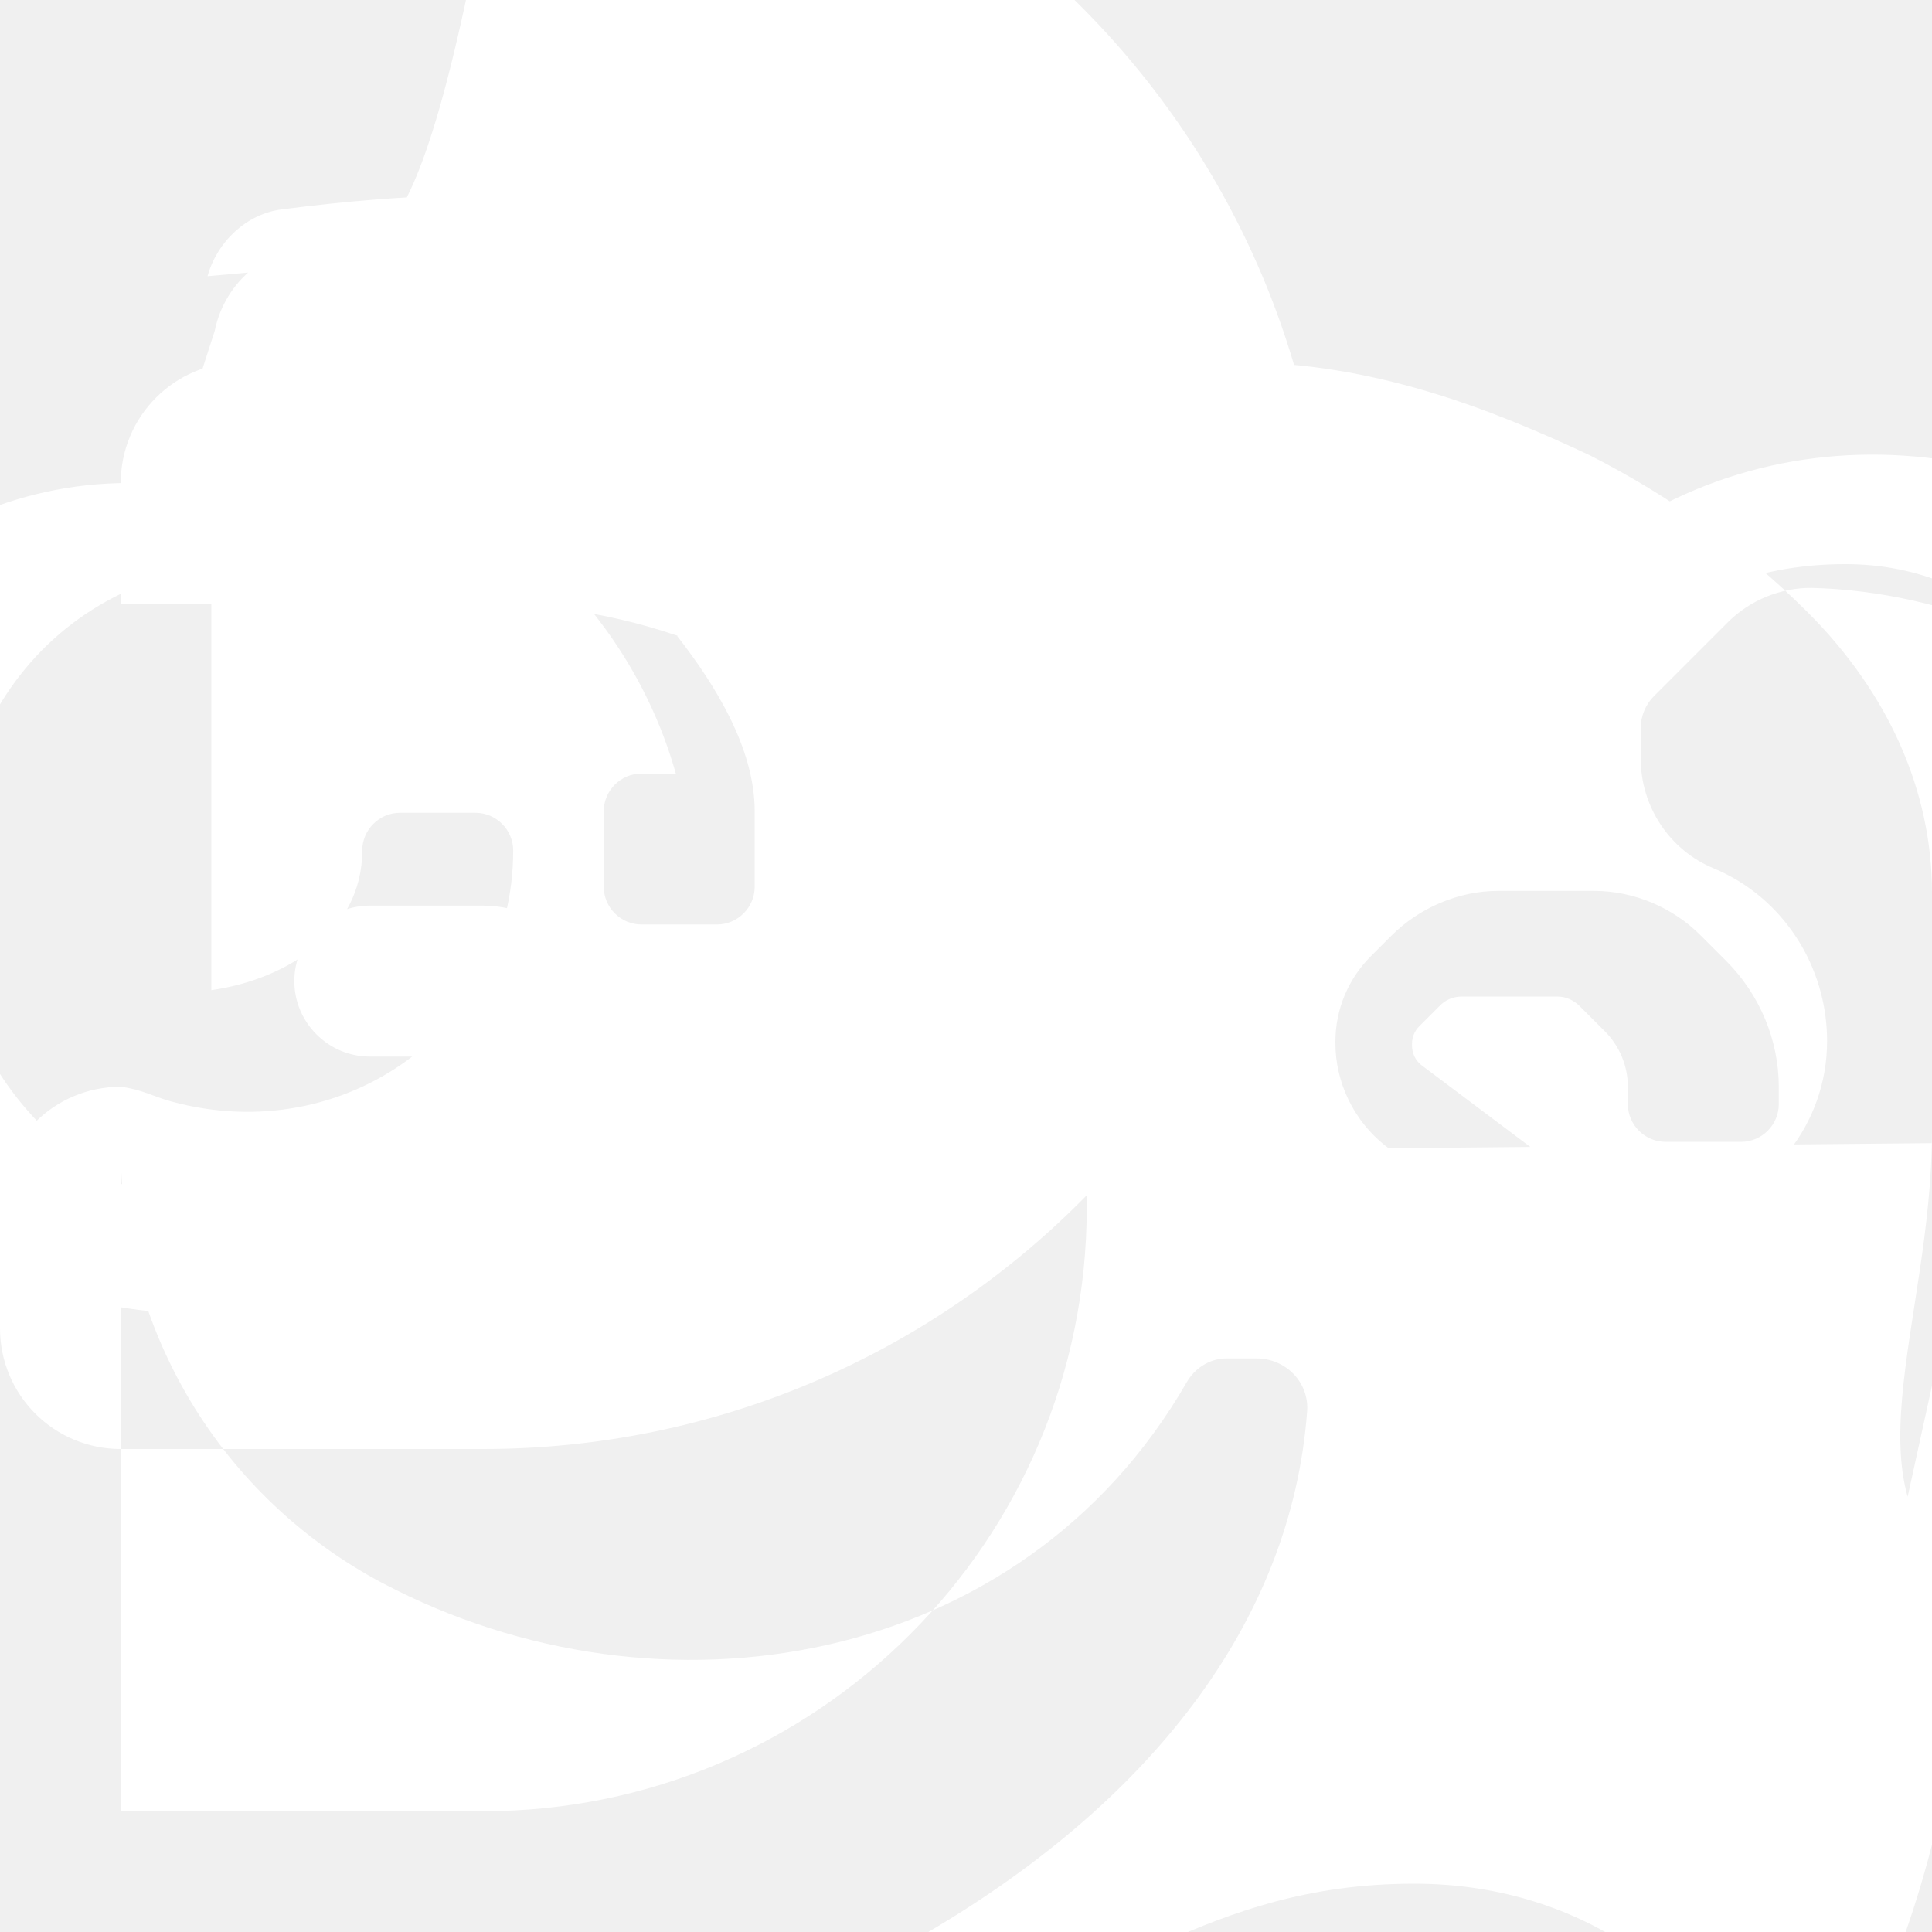
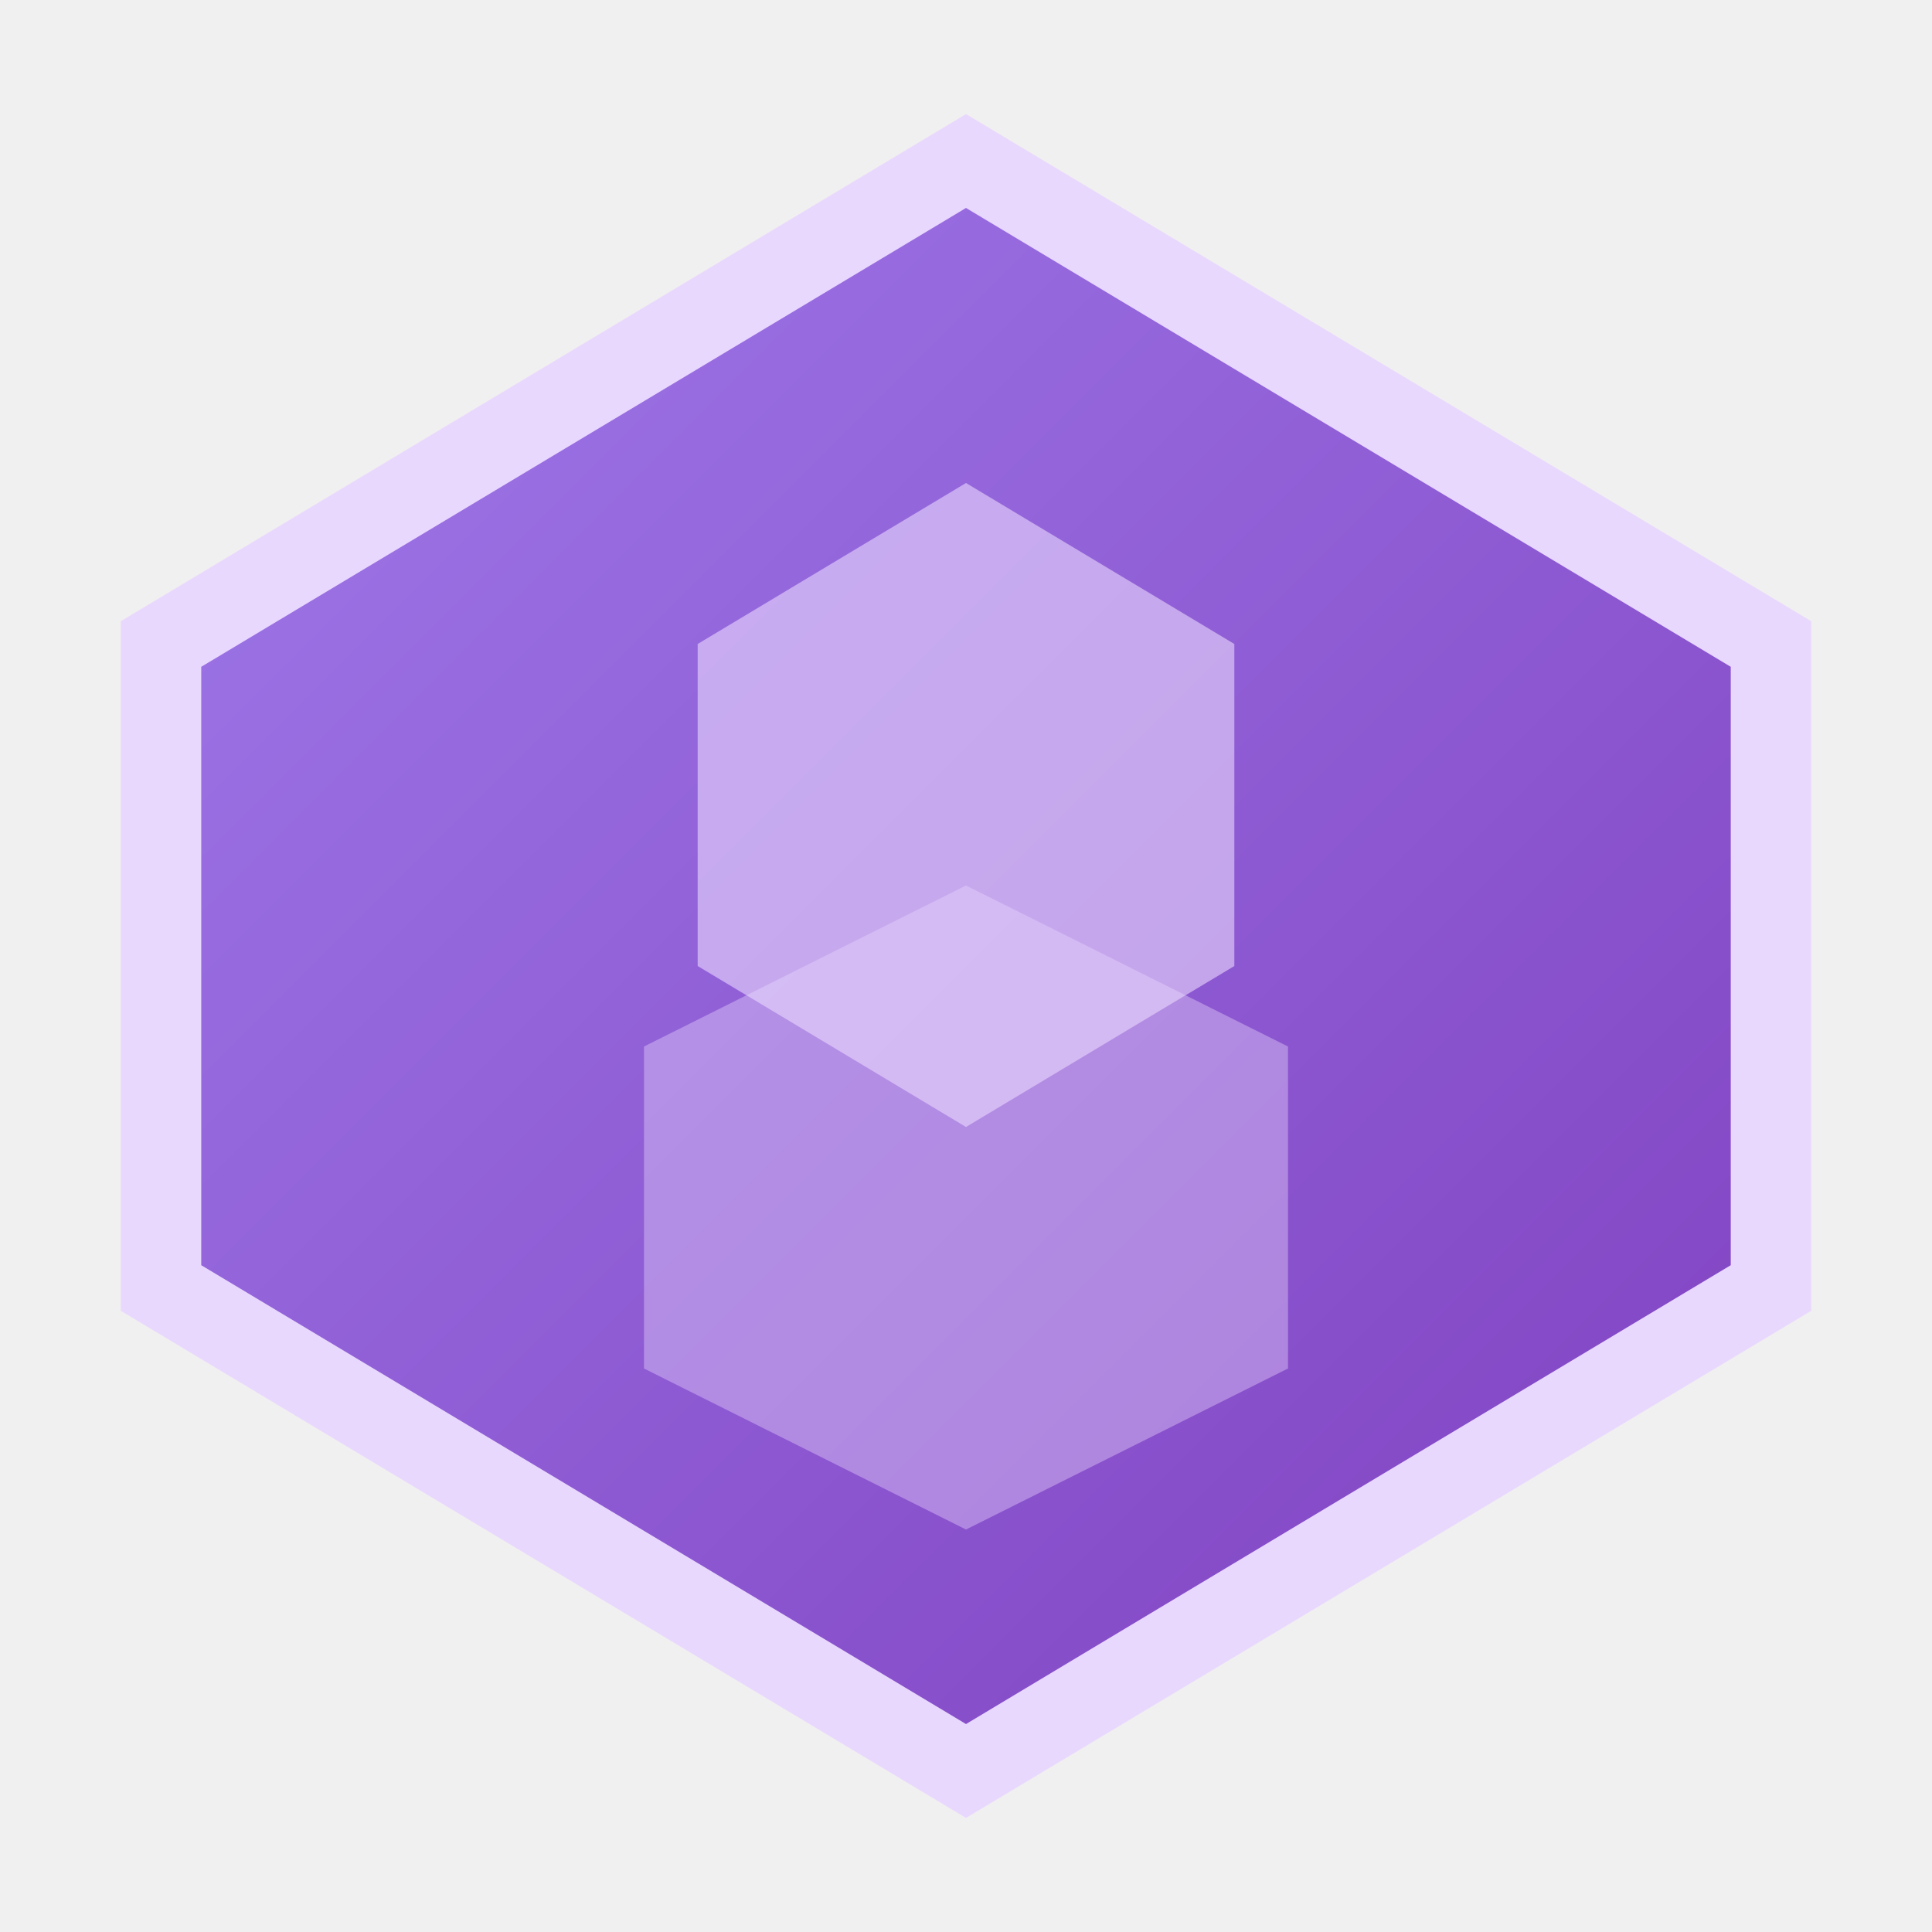
- <svg xmlns="http://www.w3.org/2000/svg" viewBox="0 0 512 512" fill="#FFFFFF">
-   <path d="M149.1 64.8L138.7 96H64c-17.7 0-32 14.3-32 32v32h96c88.4 0 160 71.6 160 160s-71.6 160-160 160H32V288c-17.7 0-32 14.3-32 32v32c0 17.7 14.3 32 32 32h96c123.7 0 224-100.3 224-224s-100.3-224-224-224l12.8-38.5C114.6 82.4 99.9 65 84.9 65c-13.7 0-25.3 9.4-28 22.7L43.9 128h-9.8c-59.9 0-108.5 51.9-102.2 111.8c6.1 59.9 58.8 108.2 118.7 108.2h52.8c23.4 0 43-16.5 47.7-38.8L158 277.8c3.9-19.4-10.5-37.8-30-37.8h-30c-11 0-20 9-20 20s9 20 20 20h30l-6.9 34.4c-1 4.8-5.2 8.6-10.1 8.6H70.5c-41.8 0-77.3-30.7-83.1-72.4C-18.3 190.2 17 149 70.5 149H168.3c10 0 16.4 10.8 11.2 19.6C189.3 181.2 200 198.1 200 215v20c0 5.5-4.5 10-10 10h-20c-5.5 0-10-4.5-10-10v-20c0-5.5 4.5-10 10-10h9.1c-5.8-20.5-16.8-38.7-31.8-53.7c-5-5-8.2-11.1-9.4-17.3H80C66.7 134 56 144.7 56 158V262.4C76.5 259.5 96 246.6 96 225.4c0-5.5 4.5-10 10-10h20c5.5 0 10 4.5 10 10c0 46.9-44.6 79.1-90.6 66.5C40.6 290.6 37.6 288.7 32 288v16.4c0 48.1 26.4 92.3 69.3 115.1l.2 .1c73.5 38.7 169.3 22.6 213-53.3c2.1-3.7 6.1-6.3 10.5-6.3h8c7.8 0 14 6.4 13.4 14.1c-4.2 55.8-41.7 104.2-103.3 139.6c-1.7 1-2.9 2.3-3.3 3.6c.4 1.3 1.5 2.9 3.7 5.4c3.6 4.2 9.3 7.2 13.9 7.2c37.6 0 60.5-30.7 117.4-30.7c42.6 0 76.9 23.7 90.9 58.5c1.4 3.4 3.5 4.8 5.1 5.3l0 0c1.9 .5 4.3 .1 7.2-2.3c20.6-17.4 40.2-81.2 40.2-112.4c0-3.6 2.4-6.7 5.8-7.7c51.9-14.8 93.7-55.8 110.1-107.4c53.7-168.9-142.1-284.4-238.8-161.3c-4.9 6.2-1.2 15.3 6.8 15.3c17.9 0 35.9-37.7 86.9-37.7c79.3 0 101.8 122.4 42.7 153.4c-4.9 2.6-10.3 2.3-14.9 0L368 304.3c-9.6-7.2-14.1-17.9-14.1-27.8V276c0-8.5 3.4-16.6 9.4-22.6l5.4-5.4c7.4-7.4 17.8-11.9 28.3-11.9h25.5c10.5 0 20.9 4.4 28.3 11.9l6.7 6.7c8.8 8.8 13.9 20.9 13.9 33.3v4.6c0 5.5-4.5 10-10 10h-20c-5.5 0-10-4.5-10-10V288c0-5.5-2.2-10.8-6.1-14.7l-6.7-6.7c-1.5-1.5-3.6-2.5-5.8-2.5h-25.5c-2.2 0-4.3 .9-5.8 2.5l-5.4 5.4c-1.2 1.2-1.9 2.8-1.9 4.6v.5c0 2 .9 3.9 2.4 5.1l43.8 32.9c8.1 6.1 18.5 8.3 28.4 6.1c20.1-4.5 35.4-23.2 35.4-45.3c0-19.8-11.6-38.1-30.1-45.8c-11.6-4.8-19.3-16.3-19.3-29.1V193c0-3.2 1.3-6.3 3.5-8.5l19.6-19.6c5.9-5.9 14.1-9.2 22.3-9.1c36.1 .9 71.8 16.9 93.7 38.5c8.7 8.5 13.6 20.1 13.6 32.3V283c0 16.7-10 30.6-22.2 35.8c-5.1 2.2-10.9-.5-12.4-5.8l-4.2-14.4c-3.2-10.9-19.5-10.4-21.8 .7l-22.9 104.4c-2.3 10.3 8.4 19 18.4 14.7C487.4 397.2 512 351.5 512 299.6V236.6c0-27.2-11.7-53.1-32.9-74.3c-17.2-17.2-36.9-31-57.7-41.6C394.8 108.2 363.6 96 328 96c-33.5 0-66.6 11.4-92.3 32.5C227.4 101.5 213 76.8 188 64c-16.2-8.3-42.8-17.6-113.4-8.5c-9.3 1.2-17.1 8.6-19.6 17.7z" />
+ <svg xmlns="http://www.w3.org/2000/svg" width="36" height="36" viewBox="0 0 36 36" fill="none">
+   <path d="M18 3L33 12V24L18 33L3 24V12L18 3Z" fill="url(#paint0_linear)" stroke="#E9D8FD" stroke-width="1.5" />
+   <path d="M18 16.5L24 19.5V25.5L18 28.5L12 25.5V19.5L18 16.5Z" fill="#E9D8FD" fill-opacity="0.4" />
+   <path d="M21 12L26 15V21L21 24L16 21V15L21 12Z" fill="#E9D8FD" fill-opacity="0.6" transform="translate(-3 -3)" />
+   <defs>
+     <linearGradient id="paint0_linear" x1="3" y1="3" x2="33" y2="33" gradientUnits="userSpaceOnUse">
+       <stop offset="0" stop-color="#9F7AEA" />
+       <stop offset="1" stop-color="#7F3FBF" />
+     </linearGradient>
+   </defs>
</svg>
